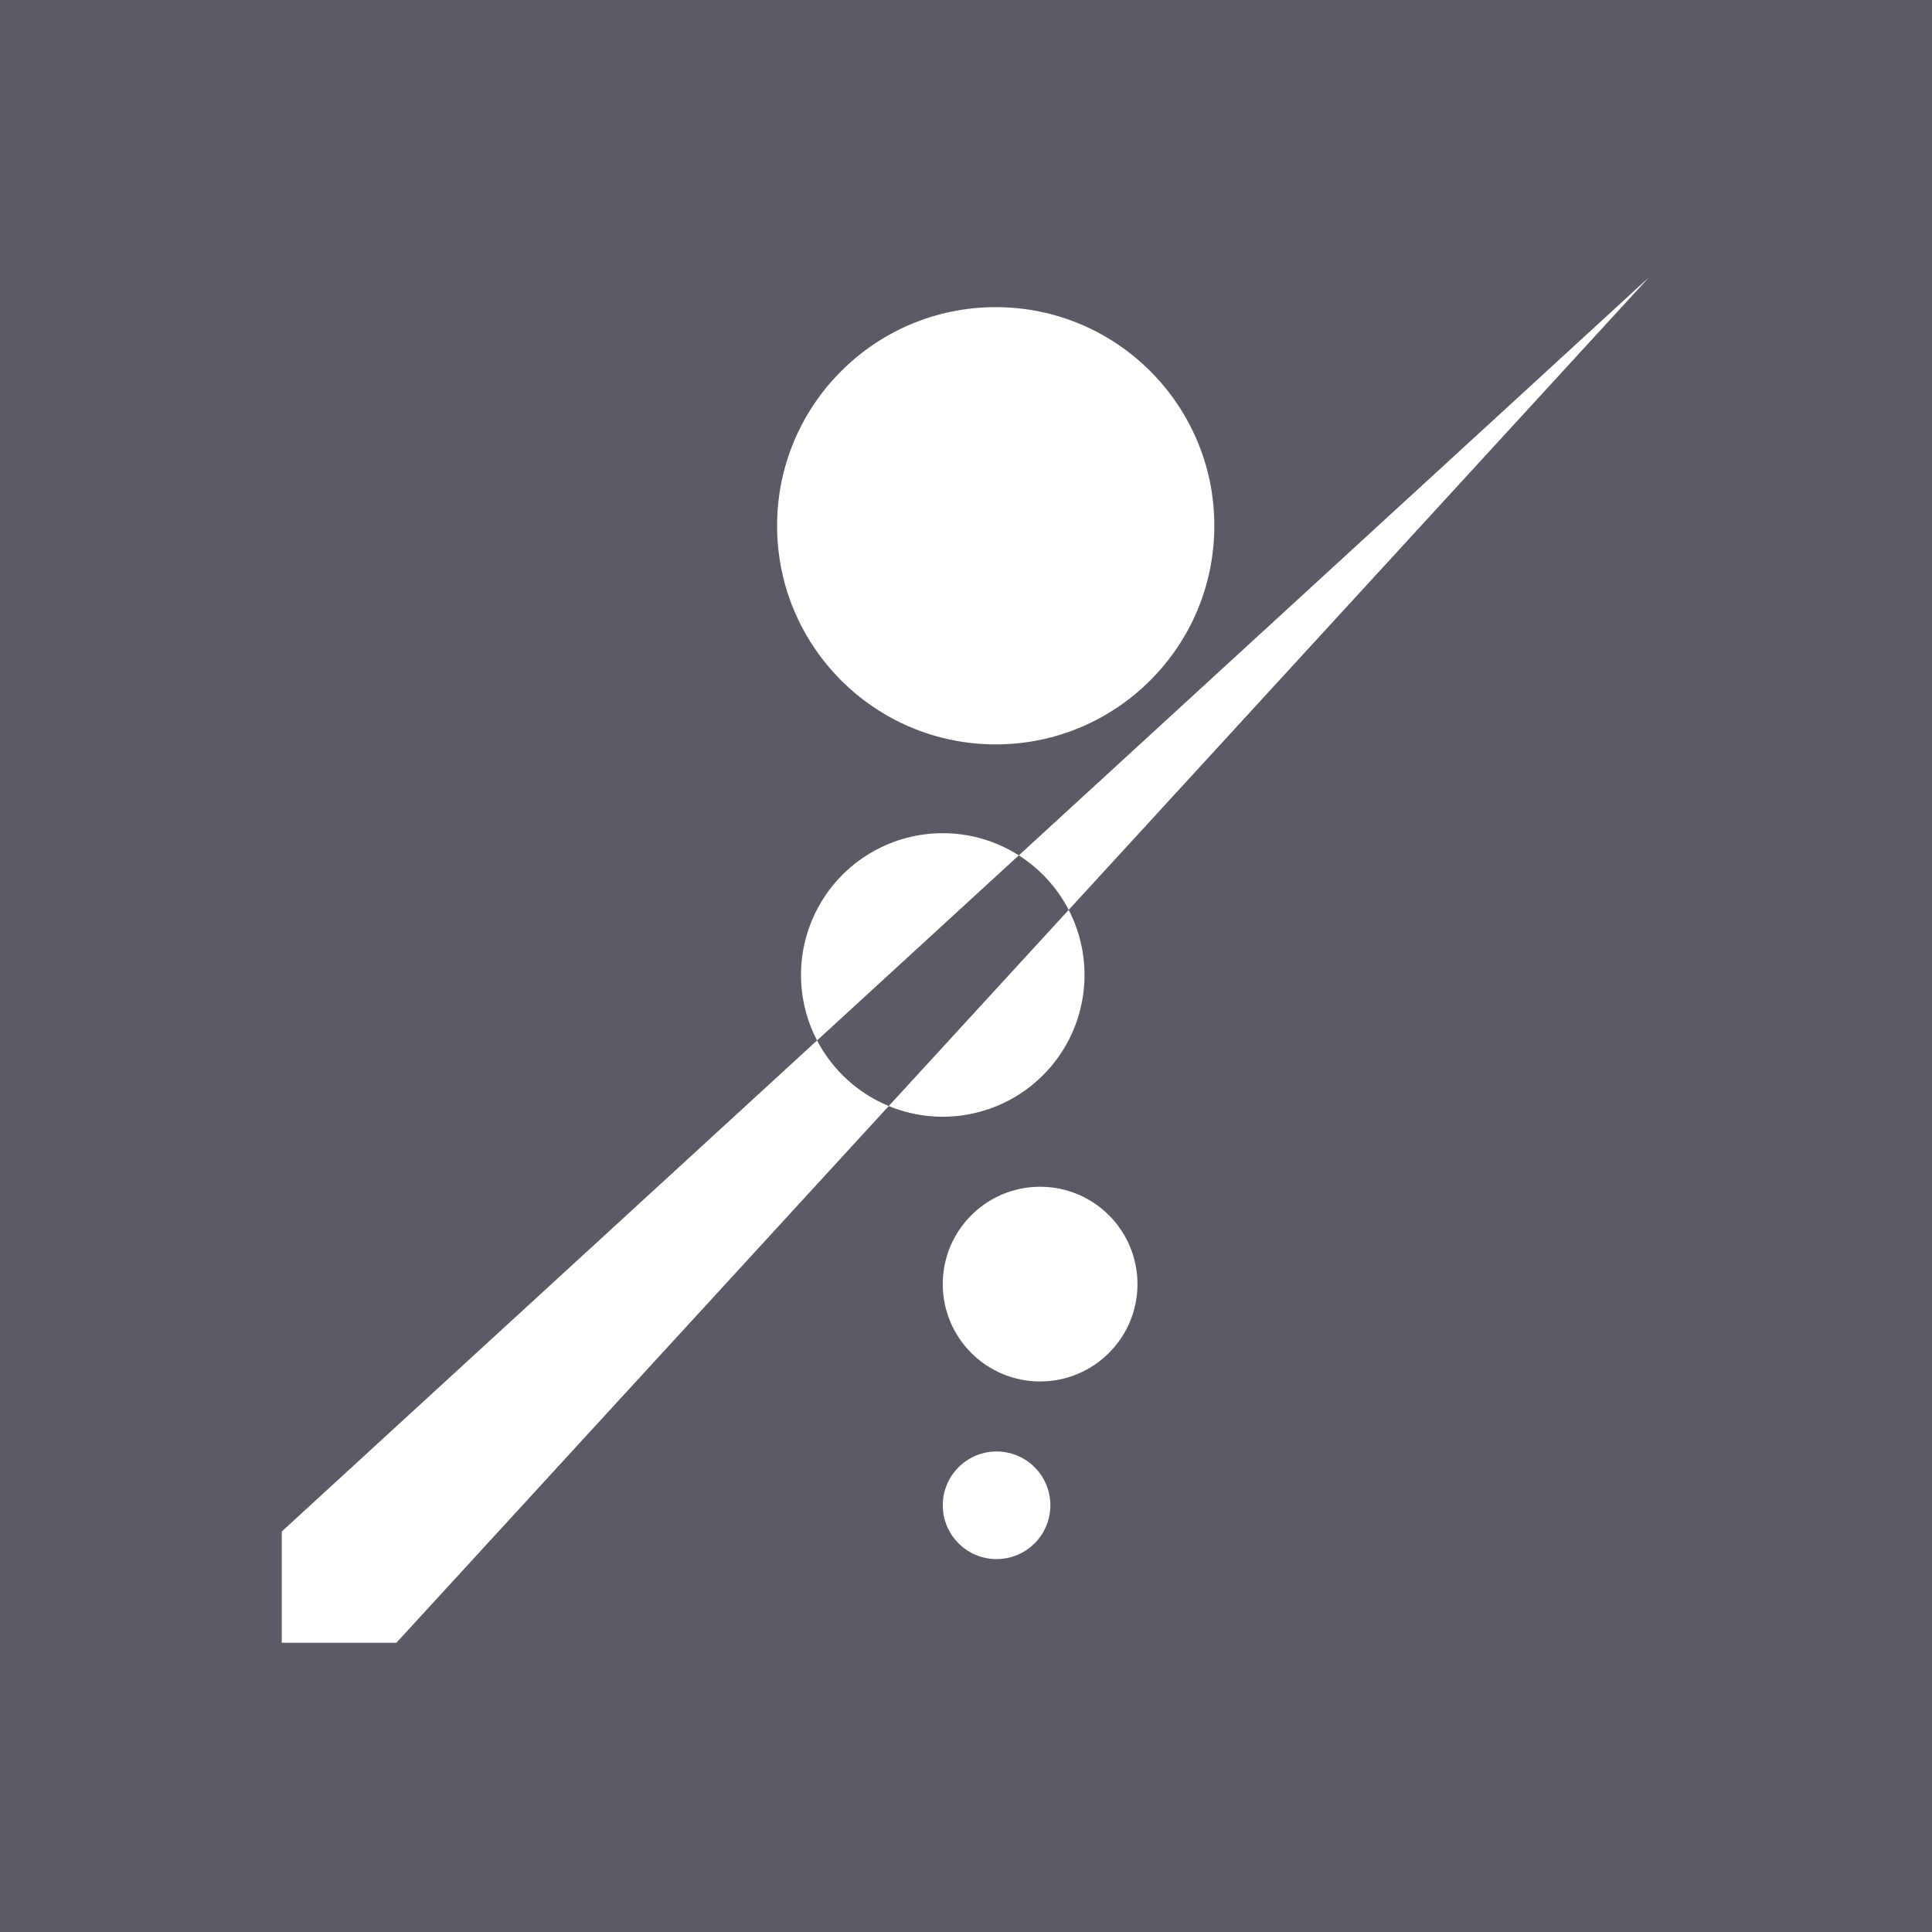
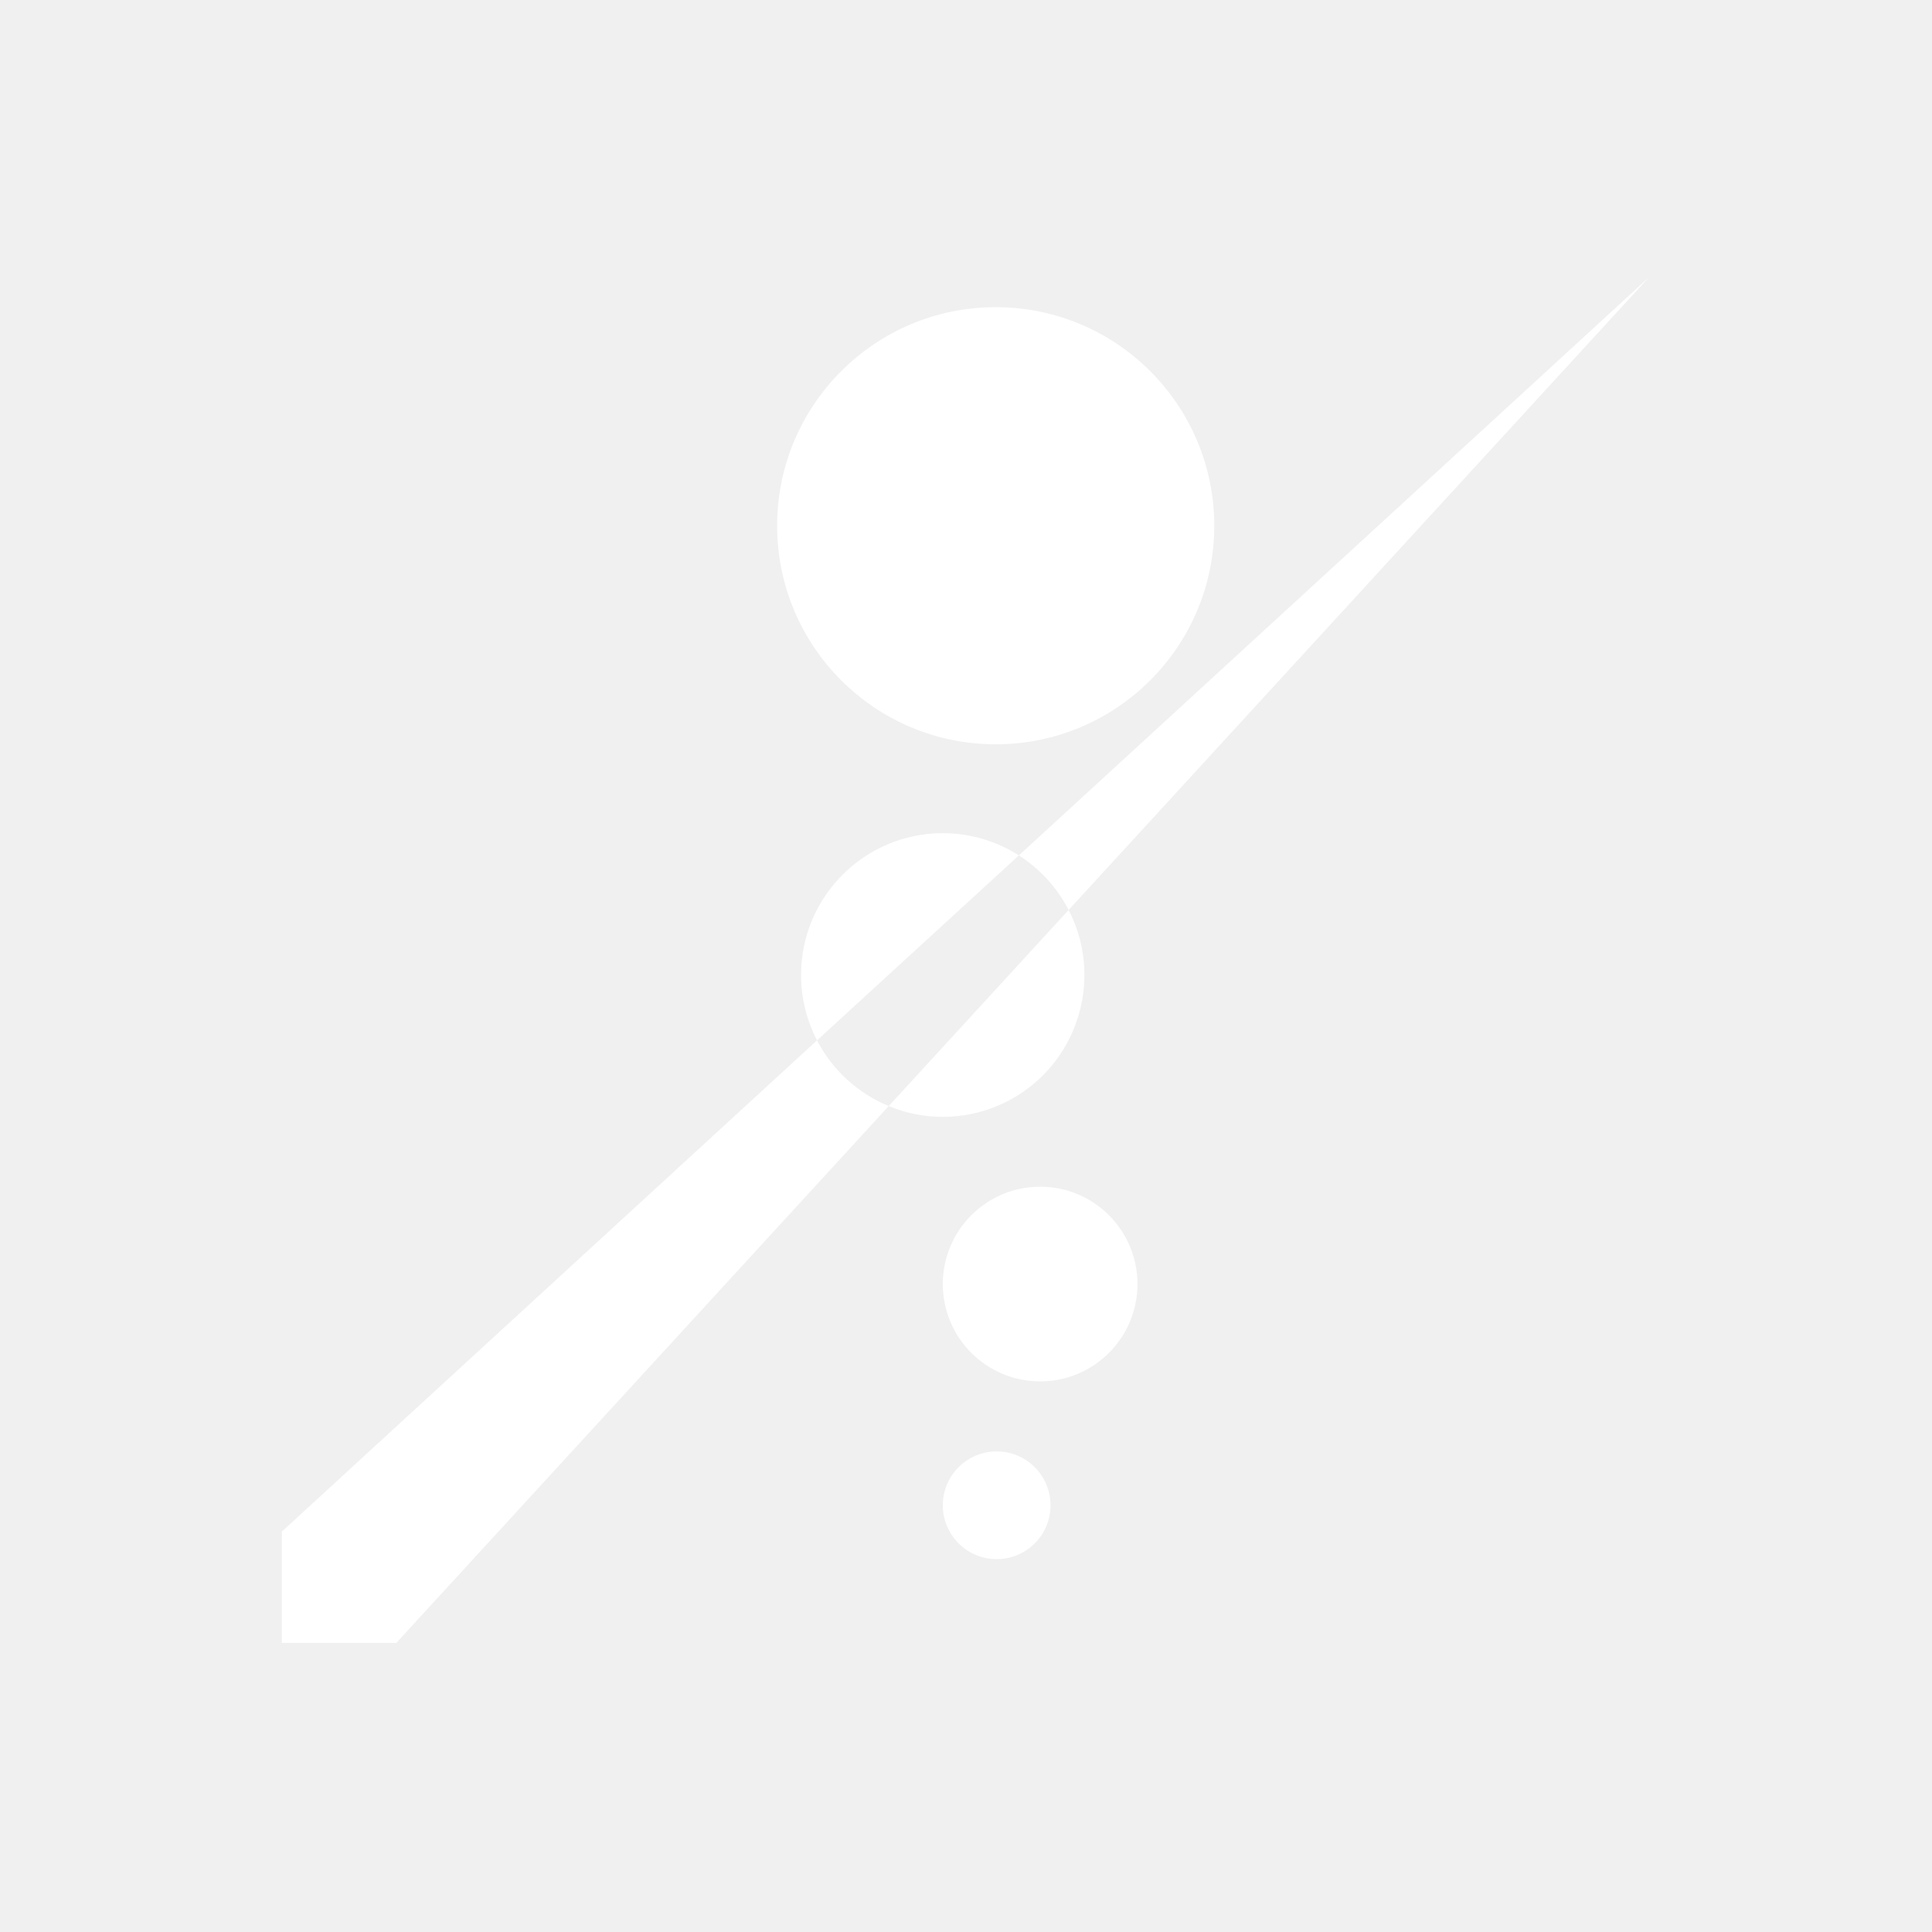
- <svg xmlns="http://www.w3.org/2000/svg" viewBox="0 0 800 800">
-   <defs>
-     <style>.cls-1{fill:none;}.cls-2{fill:#5b5b66;}.cls-3{fill:#fff;}.cls-4{clip-path:url(#clip-path);}</style>
-     <clipPath id="clip-path">
-       <rect class="cls-1" x="116.68" y="114.453" width="565.786" height="565.786" />
-     </clipPath>
-   </defs>
-   <g id="_1._GlayWorld" data-name="1. GlayWorld">
-     <rect class="cls-2" x="-32.224" y="-34.864" width="864.448" height="864.448" />
-   </g>
-   <g id="_5._0314_-nil_history-" data-name="5. @0314 -nil history-">
-     <circle class="cls-3" cx="412.303" cy="217.709" r="90.526" />
-     <circle class="cls-3" cx="412.657" cy="623.307" r="22.278" />
-     <circle class="cls-3" cx="430.691" cy="531.721" r="40.312" />
-     <g class="cls-4">
-       <path class="cls-3" d="M390.379,345.011a58.694,58.694,0,0,0-52.057,85.818l83.55-76.644A58.4,58.4,0,0,0,390.379,345.011Z" />
-       <path class="cls-3" d="M368.007,457.987a58.7,58.7,0,0,0,74.514-81.228Z" />
-       <path class="cls-3" d="M442.521,376.759l240.3-261.952L421.872,354.185A58.948,58.948,0,0,1,442.521,376.759Z" />
-       <path class="cls-3" d="M338.322,430.829,92.273,656.54l48.814,48.814,226.92-247.367A58.9,58.9,0,0,1,338.322,430.829Z" />
-     </g>
-   </g>
+ <svg xmlns="http://www.w3.org/2000/svg" version="1.1" id="レイヤー_1" x="0px" y="0px" viewBox="0 0 800 800" style="enable-background:new 0 0 800 800; fill:#FFFFFF;" xml:space="preserve">
+   <circle class="st0" cx="412.3" cy="217.7" r="90.5" />
+   <circle class="st0" cx="412.7" cy="623.3" r="22.3" />
+   <circle class="st0" cx="430.7" cy="531.7" r="40.3" />
+   <path class="st0" d="M390.4,345c-32.4,0-58.7,26.3-58.7,58.7c0,9.4,2.3,18.8,6.6,27.1l83.6-76.6C412.5,348.2,401.5,345,390.4,345z" />
+   <path class="st0" d="M368,458c30,12.4,64.3-1.9,76.6-31.9c6.6-16,5.8-34-2.1-49.3L368,458z" />
+   <path class="st0" d="M442.5,376.8l240.3-262L421.9,354.2C430.6,359.8,437.7,367.5,442.5,376.8z" />
+   <path class="st0" d="M338.3,430.8L116.7,634.2v46.1h47.4L368,458C355.2,452.7,344.7,443.1,338.3,430.8z" />
</svg>
